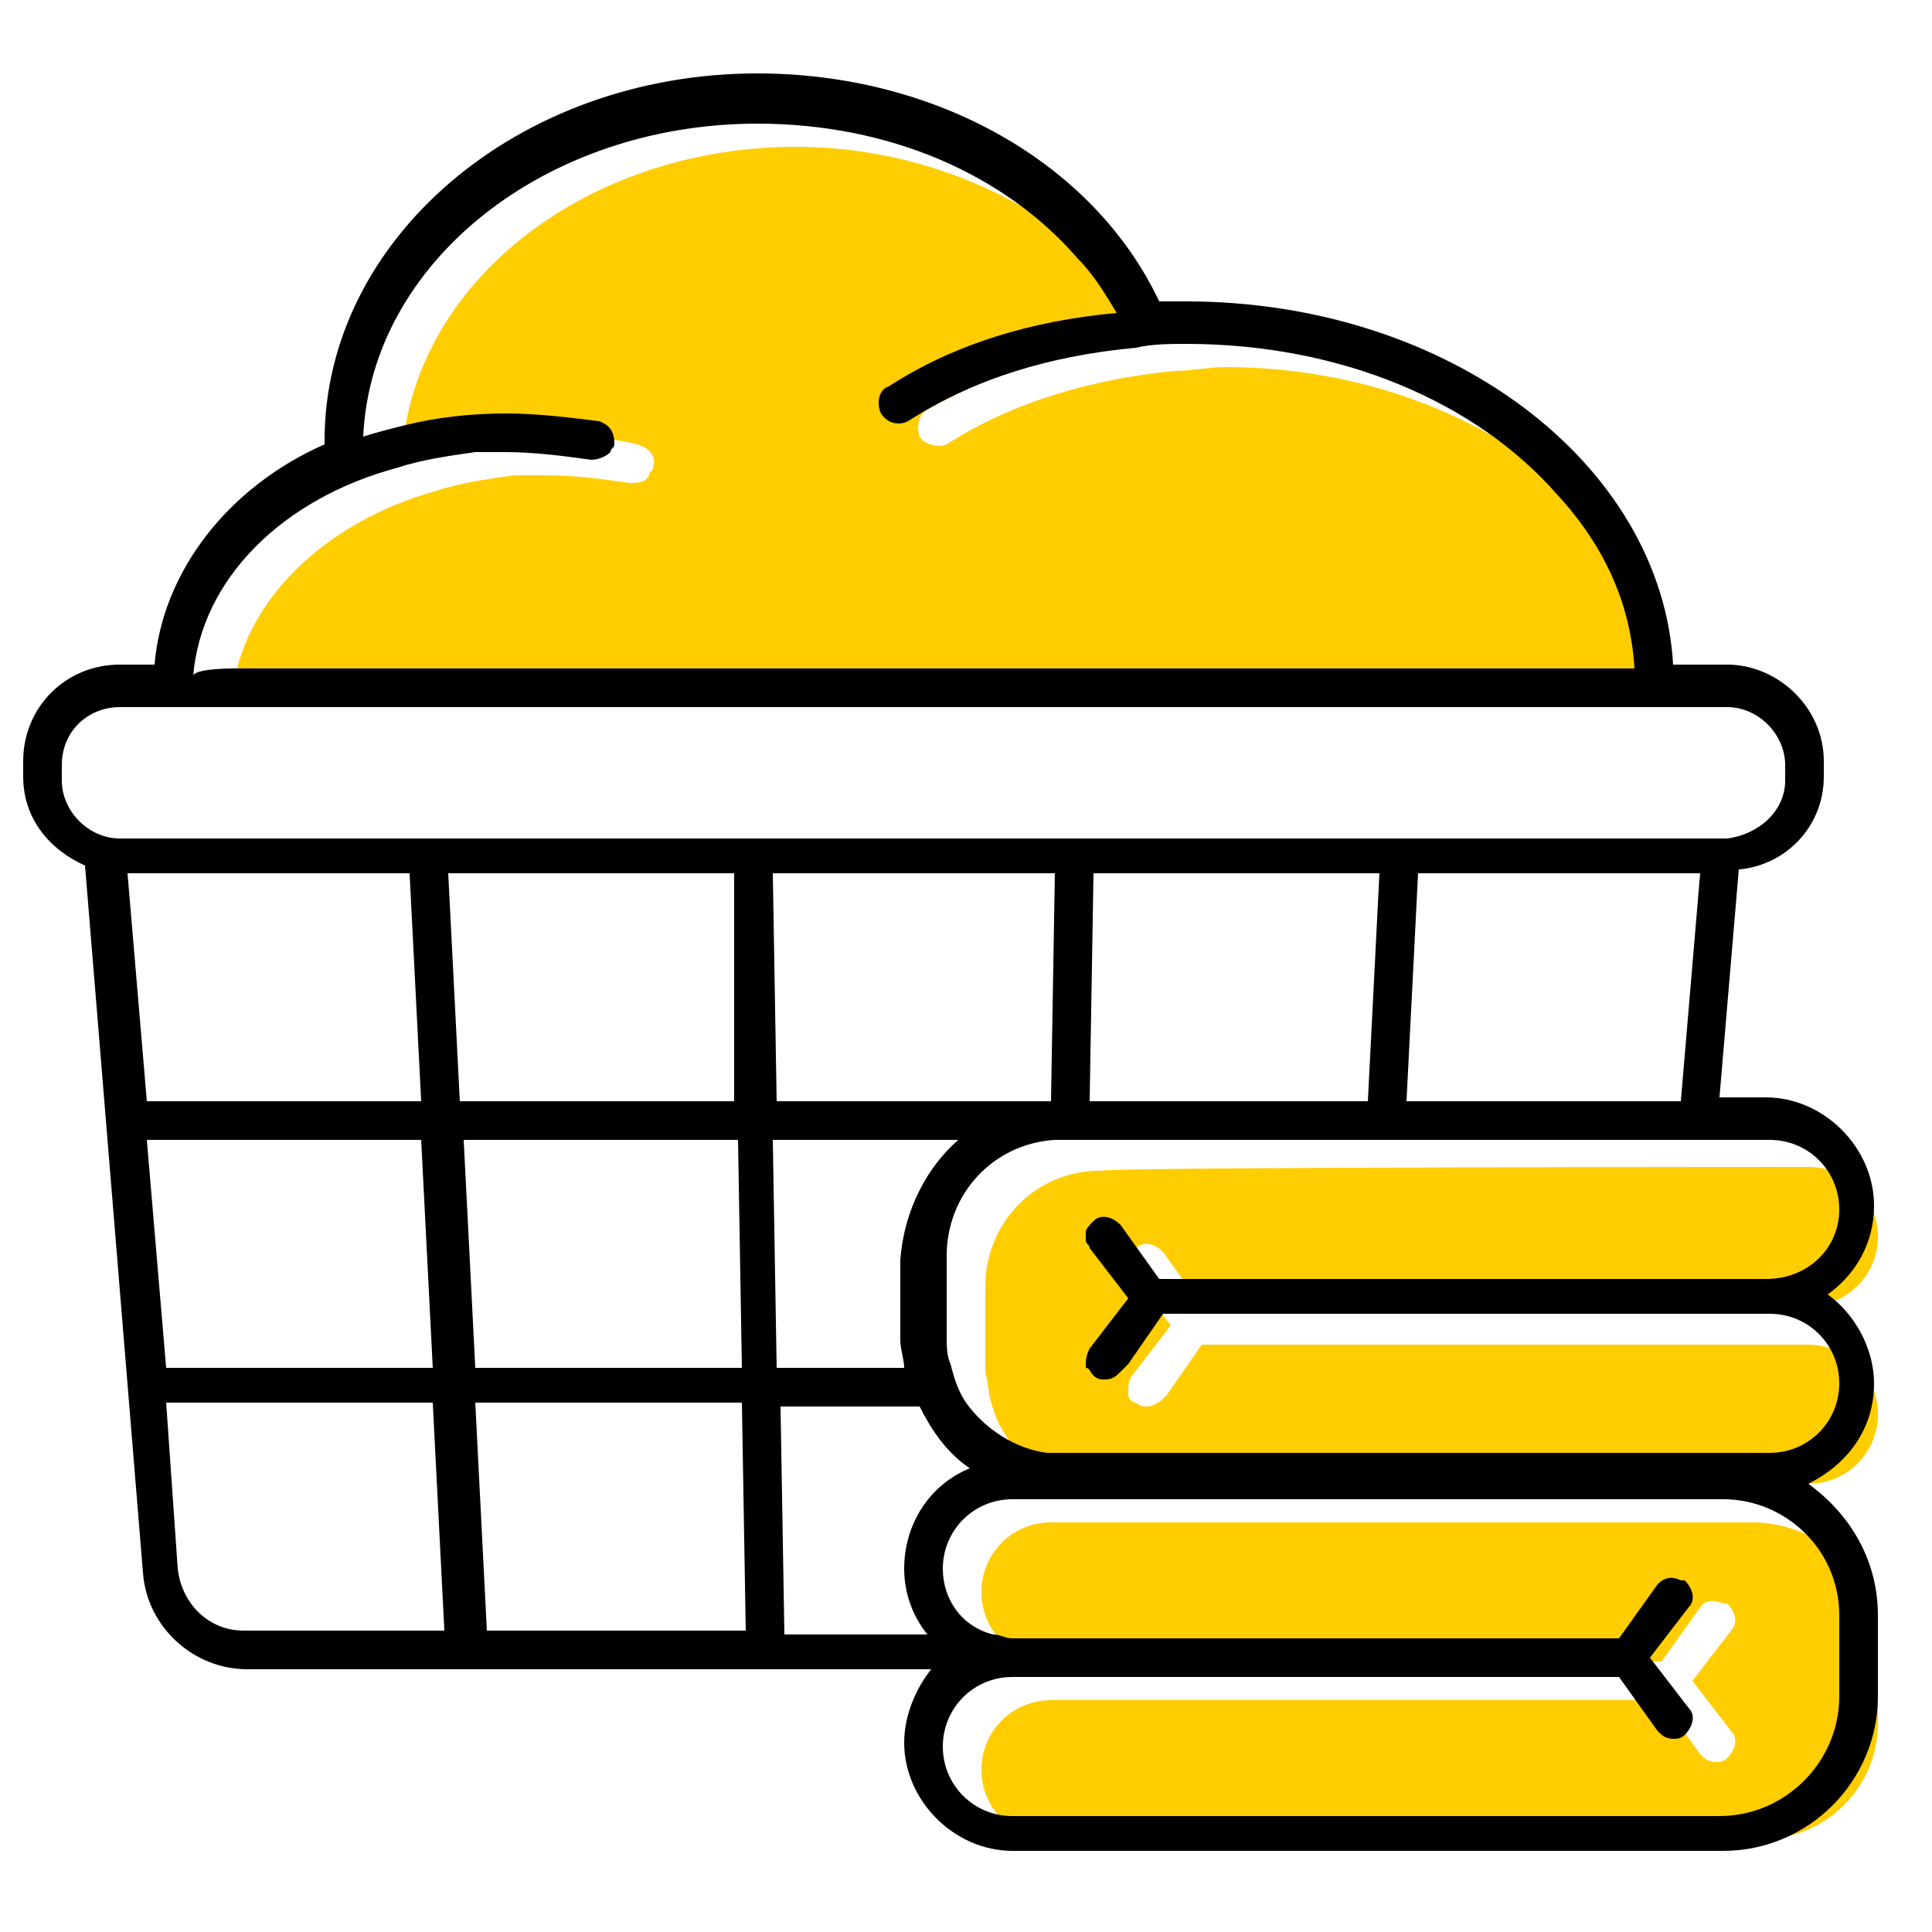
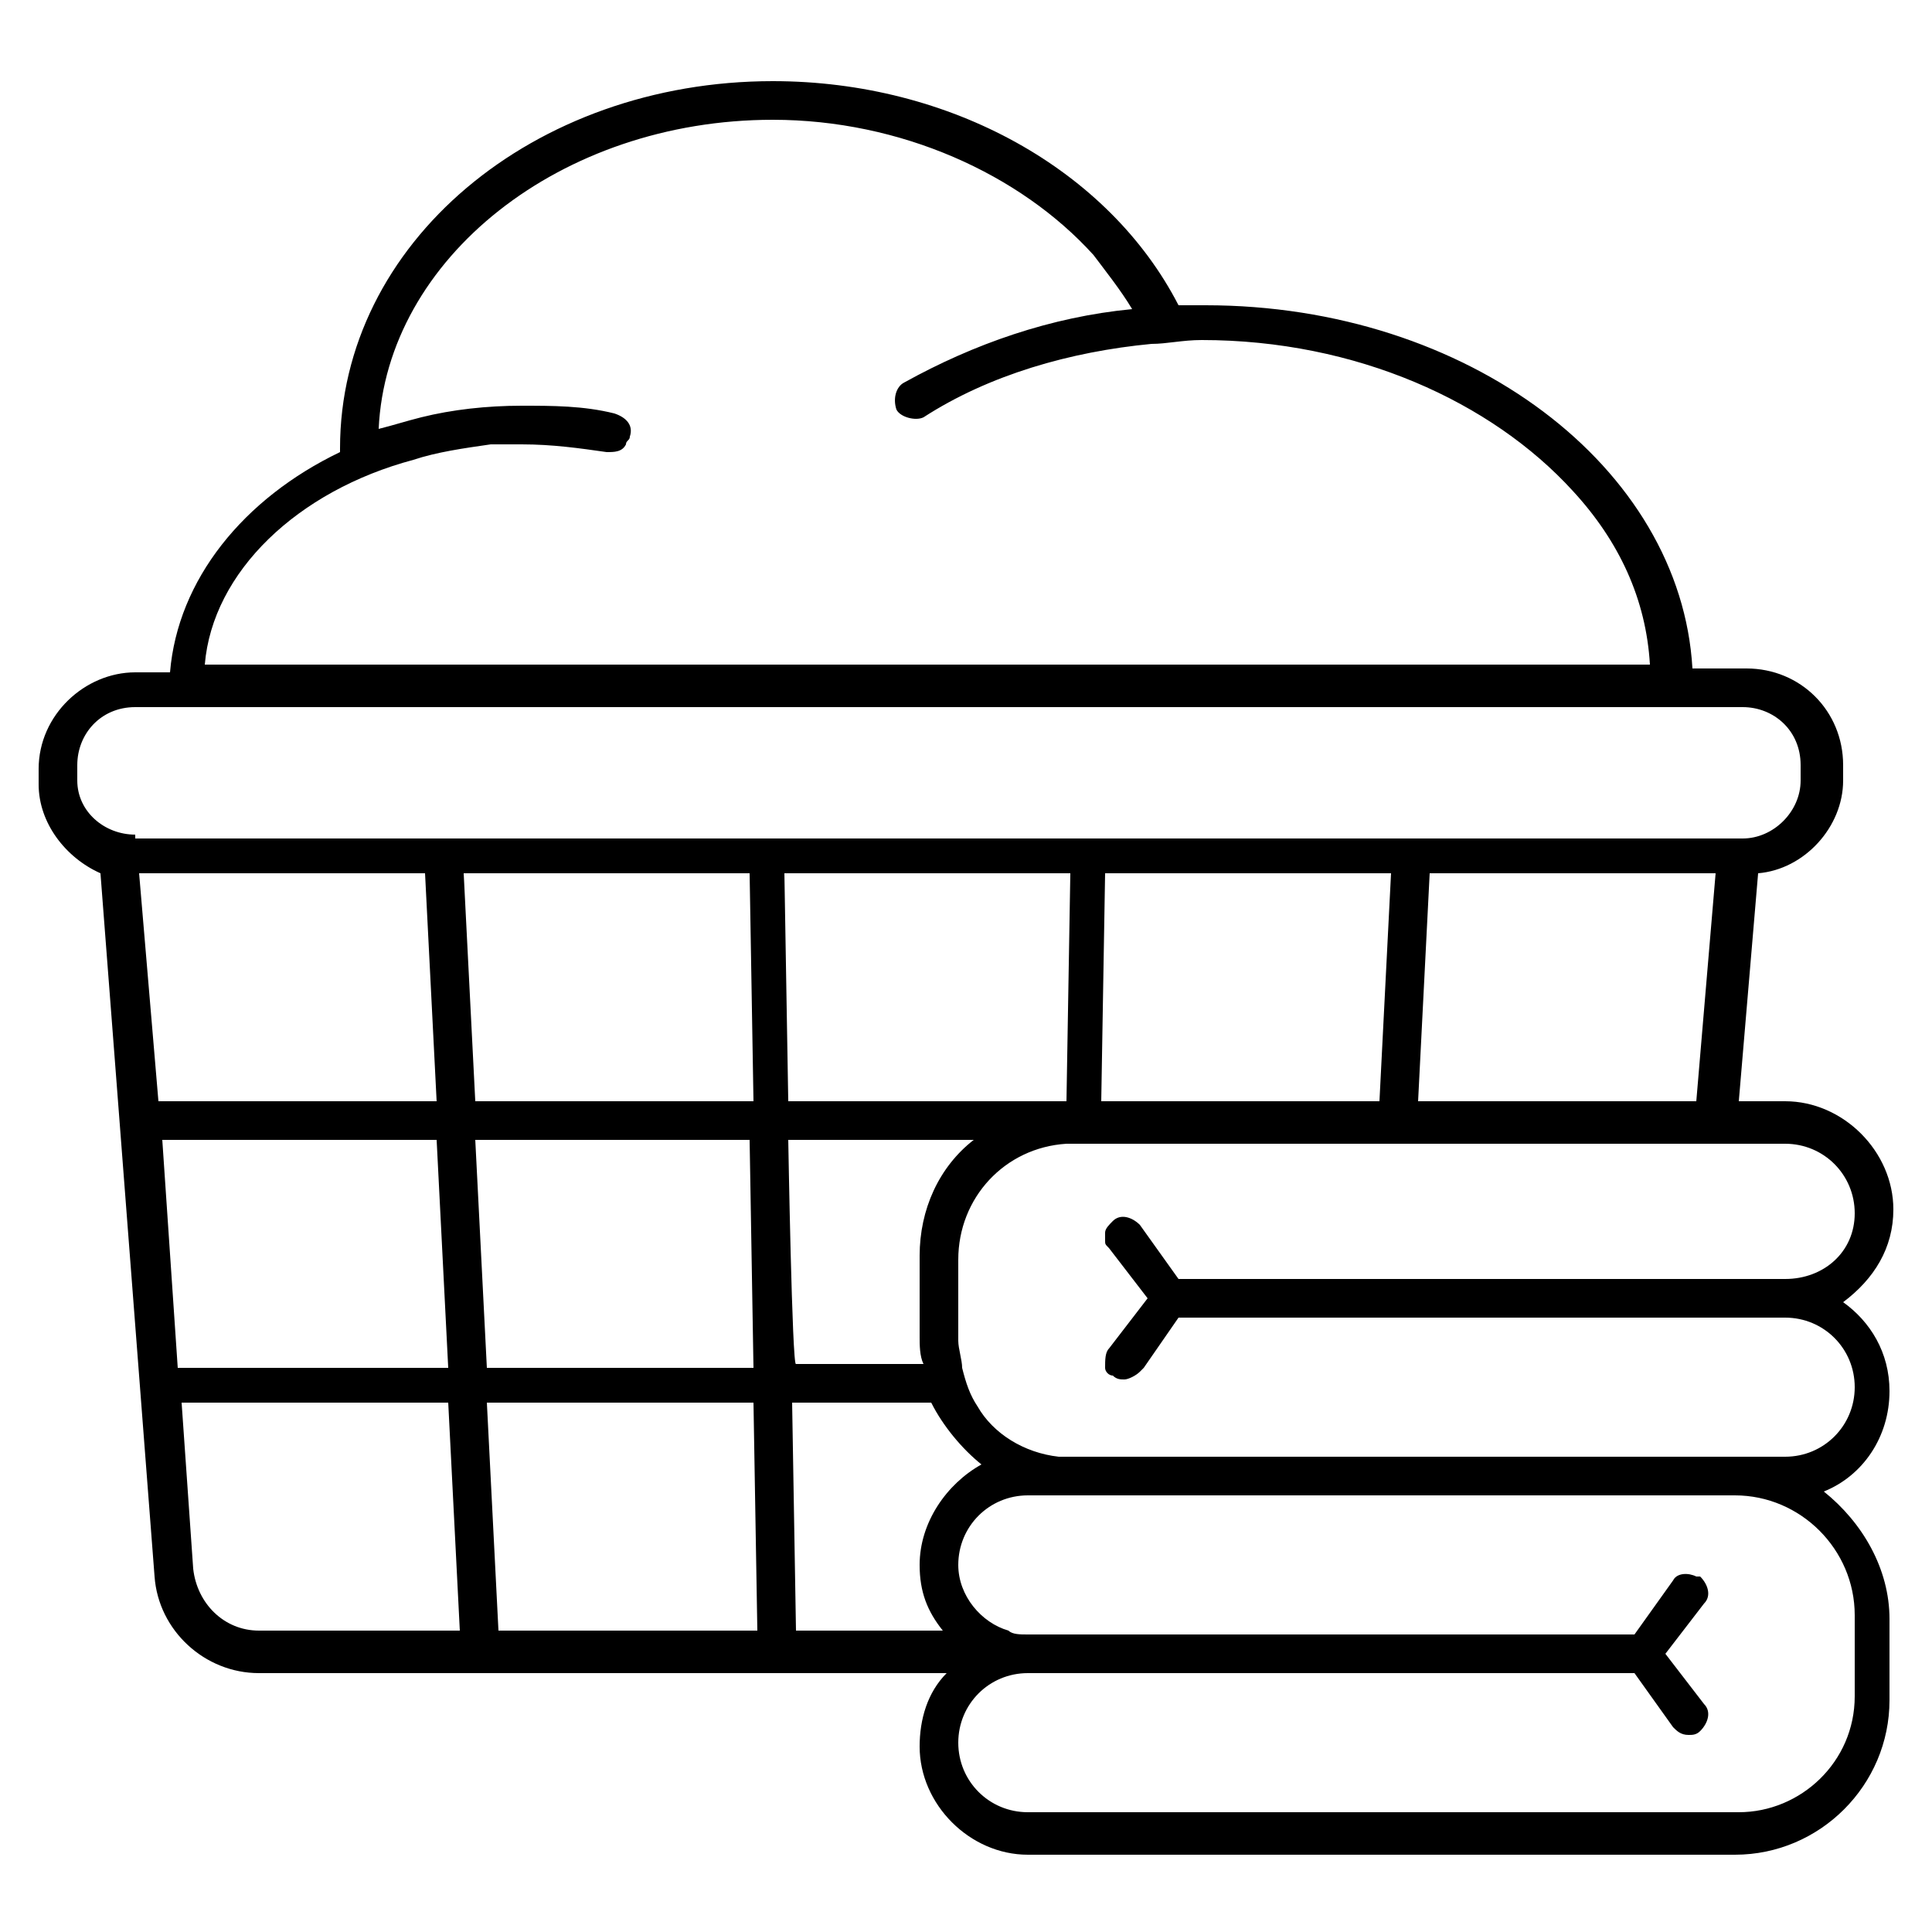
<svg xmlns="http://www.w3.org/2000/svg" version="1.1" id="Layer_1" x="0px" y="0px" viewBox="0 0 50 50" style="enable-background:new 0 0 50 50;" xml:space="preserve">
-   <style type="text/css">
- 	.st0{fill:#FFCD00;}
- </style>
-   <g id="uuid-617ff49b-9a52-45ef-956a-770663ea3cca">
-     <g>
-       <g>
-         <path class="st0" d="M48.6,42.5v2.1c0,1.7-1.4,3-3,3H27.2c-1,0-1.8-0.8-1.8-1.8s0.8-1.8,1.8-1.8H43l1,1.4     c0.1,0.1,0.2,0.2,0.4,0.2c0.1,0,0.2,0,0.3-0.1c0.2-0.2,0.3-0.5,0.1-0.7l-1-1.3l1-1.3c0.2-0.2,0.1-0.5-0.1-0.7c0,0,0,0-0.1,0     c-0.2-0.1-0.5-0.1-0.6,0.1l-1,1.4H27.2c-0.2,0-0.4,0-0.5-0.1c-0.8-0.2-1.3-0.9-1.3-1.7c0-1,0.8-1.8,1.8-1.8h18.3     C47.2,39.5,48.6,40.8,48.6,42.5z" />
-         <path class="st0" d="M46.8,30.2c1,0,1.8,0.8,1.8,1.8c0,1-0.8,1.8-1.8,1.8H31.1l-1-1.4c-0.2-0.2-0.5-0.3-0.7-0.1     c-0.1,0.1-0.2,0.2-0.2,0.3v0.2c0,0.1,0,0.1,0.1,0.2l1,1.3l-1,1.3c-0.1,0.1-0.1,0.3-0.1,0.5c0,0.1,0.1,0.2,0.2,0.2     c0.1,0.1,0.2,0.1,0.3,0.1c0.1,0,0.3-0.1,0.4-0.2l0.1-0.1l0.9-1.3h15.7c1,0,1.8,0.8,1.8,1.8s-0.8,1.8-1.8,1.8H28.5     c-0.1,0-0.3,0-0.4,0c-0.9-0.1-1.7-0.6-2.1-1.3c-0.2-0.3-0.3-0.6-0.4-1c0-0.2-0.1-0.5-0.1-0.7v-2.1c0-1.6,1.2-2.9,2.8-3     c0.1,0,0.2,0,0.2,0C28.5,30.2,46.8,30.2,46.8,30.2z" />
-         <path class="st0" d="M43.3,18.1H6c0.2-2.5,2.4-4.6,5.3-5.4c0.6-0.2,1.3-0.3,2-0.4c0.3,0,0.5,0,0.8,0c0.8,0,1.5,0.1,2.2,0.2     c0.2,0,0.4,0,0.5-0.2c0-0.1,0.1-0.1,0.1-0.2c0.1-0.3-0.1-0.5-0.4-0.6c-0.8-0.2-1.6-0.2-2.4-0.2c-0.9,0-1.8,0.1-2.6,0.3     c-0.4,0.1-0.7,0.2-1.1,0.3c0.2-4.5,4.7-8.1,10.2-8.1c3.3,0,6.4,1.4,8.3,3.5c0.4,0.4,0.7,0.9,1,1.4c-2.1,0.2-4.1,0.9-5.9,1.9     c-0.2,0.1-0.3,0.4-0.2,0.7c0.1,0.2,0.5,0.3,0.7,0.2c1.7-1.1,3.8-1.7,5.9-1.9c0.4,0,0.9-0.1,1.3-0.1c4,0,7.5,1.6,9.6,3.9     C42.5,14.9,43.2,16.4,43.3,18.1z" />
-       </g>
-       <path d="M48.6,41.8v2.1c0,2.2-1.8,4-4,4H26.2c-1.5,0-2.8-1.3-2.8-2.8c0-0.7,0.3-1.4,0.7-1.9H6.4c-1.4,0-2.6-1.1-2.7-2.5L2.2,22.4    c-0.9-0.4-1.6-1.2-1.6-2.3v-0.4c0-1.4,1.1-2.5,2.5-2.5H4c0.2-2.4,1.9-4.6,4.4-5.7c0,0,0,0,0-0.1c0-5.2,5-9.5,11.2-9.5    c4.6,0,8.7,2.3,10.4,5.9c0.2,0,0.5,0,0.7,0c6.8,0,12.3,4.2,12.6,9.4h1.4c1.3,0,2.5,1.1,2.5,2.5v0.4c0,1.3-1,2.3-2.2,2.4l-0.5,5.9    h1.2c1.5,0,2.8,1.3,2.8,2.8c0,1-0.5,1.8-1.2,2.3c0.7,0.5,1.2,1.4,1.2,2.3c0,1.2-0.7,2.1-1.7,2.6C47.9,39.2,48.6,40.4,48.6,41.8z     M47.6,43.9v-2.1c0-1.7-1.4-3-3-3H26.2c-1,0-1.8,0.8-1.8,1.8c0,0.8,0.5,1.5,1.3,1.7c0.2,0,0.3,0.1,0.5,0.1h15.7l1-1.4    c0.2-0.2,0.4-0.2,0.6-0.1c0,0,0,0,0.1,0c0.2,0.2,0.3,0.5,0.1,0.7l-1,1.3l1,1.3c0.2,0.2,0.1,0.5-0.1,0.7c-0.1,0.1-0.2,0.1-0.3,0.1    c-0.2,0-0.3-0.1-0.4-0.2l-1-1.4H26.2c-1,0-1.8,0.8-1.8,1.8s0.8,1.8,1.8,1.8h18.3C46.2,47,47.6,45.6,47.6,43.9z M46.2,20.2v-0.4    c0-0.8-0.7-1.5-1.5-1.5H3.1c-0.8,0-1.5,0.6-1.5,1.5v0.4c0,0.8,0.7,1.5,1.5,1.5h41.6C45.5,21.6,46.2,21,46.2,20.2z M47.6,31.3    c0-1-0.8-1.8-1.8-1.8H27.5c-0.1,0-0.2,0-0.2,0c-1.6,0.1-2.8,1.4-2.8,3v2.1c0,0.2,0,0.5,0.1,0.7c0.1,0.4,0.2,0.7,0.4,1    c0.5,0.7,1.3,1.2,2.1,1.3c0.1,0,0.2,0,0.4,0h18.3c1,0,1.8-0.8,1.8-1.8s-0.8-1.8-1.8-1.8H30.1l-0.9,1.3L29,35.5    c-0.1,0.1-0.2,0.2-0.4,0.2c-0.1,0-0.2,0-0.3-0.1c-0.1-0.1-0.1-0.2-0.2-0.2c0-0.2,0-0.3,0.1-0.5l1-1.3l-1-1.3    c0-0.1-0.1-0.1-0.1-0.2v-0.2c0-0.1,0.1-0.2,0.2-0.3c0.2-0.2,0.5-0.1,0.7,0.1l1,1.4h15.7C46.8,33.1,47.6,32.3,47.6,31.3z     M43.5,28.5l0.5-5.9h-7.3l-0.3,5.9C36.4,28.5,43.5,28.5,43.5,28.5z M6,17.3h36.3c-0.1-1.7-0.8-3.2-2-4.5c-2.1-2.4-5.6-3.9-9.6-3.9    c-0.4,0-0.9,0-1.3,0.1c-2.2,0.2-4.2,0.8-5.9,1.9c-0.2,0.1-0.5,0.1-0.7-0.2c-0.1-0.2-0.1-0.6,0.2-0.7c1.7-1.1,3.7-1.7,5.9-1.9    c-0.3-0.5-0.6-1-1-1.4c-1.9-2.2-4.9-3.5-8.3-3.5c-5.5,0-10,3.6-10.2,8.1c0.3-0.1,0.7-0.2,1.1-0.3c0.8-0.2,1.7-0.3,2.6-0.3    c0.8,0,1.6,0.1,2.4,0.2c0.3,0.1,0.4,0.3,0.4,0.6c0,0.1-0.1,0.1-0.1,0.2c-0.1,0.1-0.3,0.2-0.5,0.2c-0.7-0.1-1.5-0.2-2.2-0.2    c-0.3,0-0.6,0-0.8,0c-0.7,0.1-1.4,0.2-2,0.4c-3,0.8-5.1,2.9-5.3,5.4C5,17.3,6,17.3,6,17.3z M35.4,28.5l0.3-5.9h-7.4l-0.1,5.9    C28.2,28.5,35.4,28.5,35.4,28.5z M27.2,28.5l0.1-5.9H20l0.1,5.9C20,28.5,27.2,28.5,27.2,28.5z M24.8,29.5h-4.8l0.1,5.9h3.3    c0-0.2-0.1-0.5-0.1-0.7v-2.1C23.4,31.3,24,30.2,24.8,29.5z M25.1,38c-0.6-0.4-1-1-1.3-1.6h-3.6l0.1,5.9H24    c-0.4-0.5-0.6-1.1-0.6-1.7C23.4,39.4,24.1,38.4,25.1,38z M19.3,42.2l-0.1-5.9h-6.9l0.3,5.9H19.3z M19.2,35.4l-0.1-5.9h-7.1    l0.3,5.9H19.2z M19,28.5L19,22.6h-7.4l0.3,5.9H19z M11.5,42.2l-0.3-5.9H4.3l0.3,4.3c0.1,0.9,0.8,1.6,1.7,1.6    C6.4,42.2,11.5,42.2,11.5,42.2z M11.2,35.4l-0.3-5.9H3.8l0.5,5.9C4.2,35.4,11.2,35.4,11.2,35.4z M10.9,28.5l-0.3-5.9H3.3l0.5,5.9    C3.7,28.5,10.9,28.5,10.9,28.5z" />
-     </g>
+   <g id="uuid-38cb482e-4c72-4ee7-98e9-13005ac1d36c">
+     <path d="M49,31.3c0-1.5-1.3-2.8-2.8-2.8h-1.2l0.5-5.9c1.2-0.1,2.2-1.2,2.2-2.4v-0.4c0-1.4-1.1-2.5-2.5-2.5h-1.4   c-0.3-5.2-5.8-9.4-12.6-9.4c-0.2,0-0.5,0-0.7,0C28.7,4.4,24.6,2.1,20,2.1c-6.2,0-11.2,4.2-11.2,9.5c0,0,0,0,0,0.1   c-2.5,1.2-4.2,3.3-4.4,5.7H3.5c-1.3,0-2.5,1.1-2.5,2.5v0.4c0,1,0.7,1.9,1.6,2.3L4,40.8c0.1,1.4,1.3,2.5,2.7,2.5h17.8   c-0.5,0.5-0.7,1.2-0.7,1.9c0,1.5,1.3,2.8,2.8,2.8h18.3c2.2,0,4-1.8,4-4v-2.1c0-1.3-0.7-2.5-1.7-3.3c1-0.4,1.7-1.4,1.7-2.6   c0-1-0.5-1.8-1.2-2.3C48.5,33.1,49,32.3,49,31.3z M10.7,11.9c0.6-0.2,1.3-0.3,2-0.4c0.3,0,0.5,0,0.8,0c0.8,0,1.5,0.1,2.2,0.2   c0.2,0,0.4,0,0.5-0.2c0-0.1,0.1-0.1,0.1-0.2c0.1-0.3-0.1-0.5-0.4-0.6c-0.8-0.2-1.6-0.2-2.4-0.2c-0.9,0-1.8,0.1-2.6,0.3   c-0.4,0.1-0.7,0.2-1.1,0.3C10,6.7,14.5,3.1,20,3.1c3.3,0,6.4,1.4,8.3,3.5C28.6,7,29,7.5,29.3,8c-2.1,0.2-4.1,0.9-5.9,1.9   c-0.2,0.1-0.3,0.4-0.2,0.7c0.1,0.2,0.5,0.3,0.7,0.2c1.7-1.1,3.8-1.7,5.9-1.9c0.4,0,0.8-0.1,1.3-0.1c4,0,7.5,1.6,9.6,3.9   c1.2,1.3,1.9,2.8,2,4.5H5.3C5.5,14.8,7.7,12.7,10.7,11.9z M3.6,22.6H11l0.3,5.9H4.1L3.6,22.6z M4.2,29.5h7.1l0.3,5.9h-7L4.2,29.5z    M6.7,42.2c-0.9,0-1.6-0.7-1.7-1.6l-0.3-4.3h6.9l0.3,5.9H6.7z M12,22.6h7.4l0.1,5.9h-7.2C12.3,28.5,12,22.6,12,22.6z M12.3,29.5   h7.1l0.1,5.9h-6.9L12.3,29.5z M12.9,42.2l-0.3-5.9h6.9l0.1,5.9H12.9z M3.5,21.6C2.7,21.6,2,21,2,20.2v-0.4c0-0.8,0.6-1.5,1.5-1.5   h41.6c0.8,0,1.5,0.6,1.5,1.5v0.4c0,0.8-0.7,1.5-1.5,1.5H3.5z M44.4,22.6l-0.5,5.9h-7.2l0.3-5.9H44.4z M36,22.6l-0.3,5.9h-7.2   l0.1-5.9H36z M20.3,22.6h7.4l-0.1,5.9h-7.2L20.3,22.6z M20.4,29.5h4.8c-0.9,0.7-1.4,1.8-1.4,3v2.1c0,0.2,0,0.5,0.1,0.7h-3.3   C20.5,35.4,20.4,29.5,20.4,29.5z M23.8,40.5c0,0.7,0.2,1.2,0.6,1.7h-3.8l-0.1-5.9h3.6c0.3,0.6,0.8,1.2,1.3,1.6   C24.5,38.4,23.8,39.4,23.8,40.5L23.8,40.5z M48,41.8v2.1c0,1.7-1.4,3-3,3H26.6c-1,0-1.8-0.8-1.8-1.8s0.8-1.8,1.8-1.8h15.7l1,1.4   c0.1,0.1,0.2,0.2,0.4,0.2c0.1,0,0.2,0,0.3-0.1c0.2-0.2,0.3-0.5,0.1-0.7l-1-1.3l1-1.3c0.2-0.2,0.1-0.5-0.1-0.7c0,0,0,0-0.1,0   c-0.2-0.1-0.5-0.1-0.6,0.1l-1,1.4H26.6c-0.2,0-0.4,0-0.5-0.1c-0.7-0.2-1.3-0.9-1.3-1.7c0-1,0.8-1.8,1.8-1.8h18.3   C46.6,38.7,48,40.1,48,41.8L48,41.8z M46.2,33.1H30.5l-1-1.4c-0.2-0.2-0.5-0.3-0.7-0.1c-0.1,0.1-0.2,0.2-0.2,0.3v0.2   c0,0.1,0,0.1,0.1,0.2l1,1.3l-1,1.3c-0.1,0.1-0.1,0.3-0.1,0.5c0,0.1,0.1,0.2,0.2,0.2c0.1,0.1,0.2,0.1,0.3,0.1c0.1,0,0.3-0.1,0.4-0.2   l0.1-0.1l0.9-1.3h15.7c1,0,1.8,0.8,1.8,1.8s-0.8,1.8-1.8,1.8H27.8c-0.1,0-0.3,0-0.4,0c-0.9-0.1-1.7-0.6-2.1-1.3   c-0.2-0.3-0.3-0.6-0.4-1c0-0.2-0.1-0.5-0.1-0.7v-2.1c0-1.6,1.2-2.9,2.8-3c0.1,0,0.2,0,0.3,0h18.3c1,0,1.8,0.8,1.8,1.8   S47.2,33.1,46.2,33.1L46.2,33.1z" />
  </g>
</svg>
